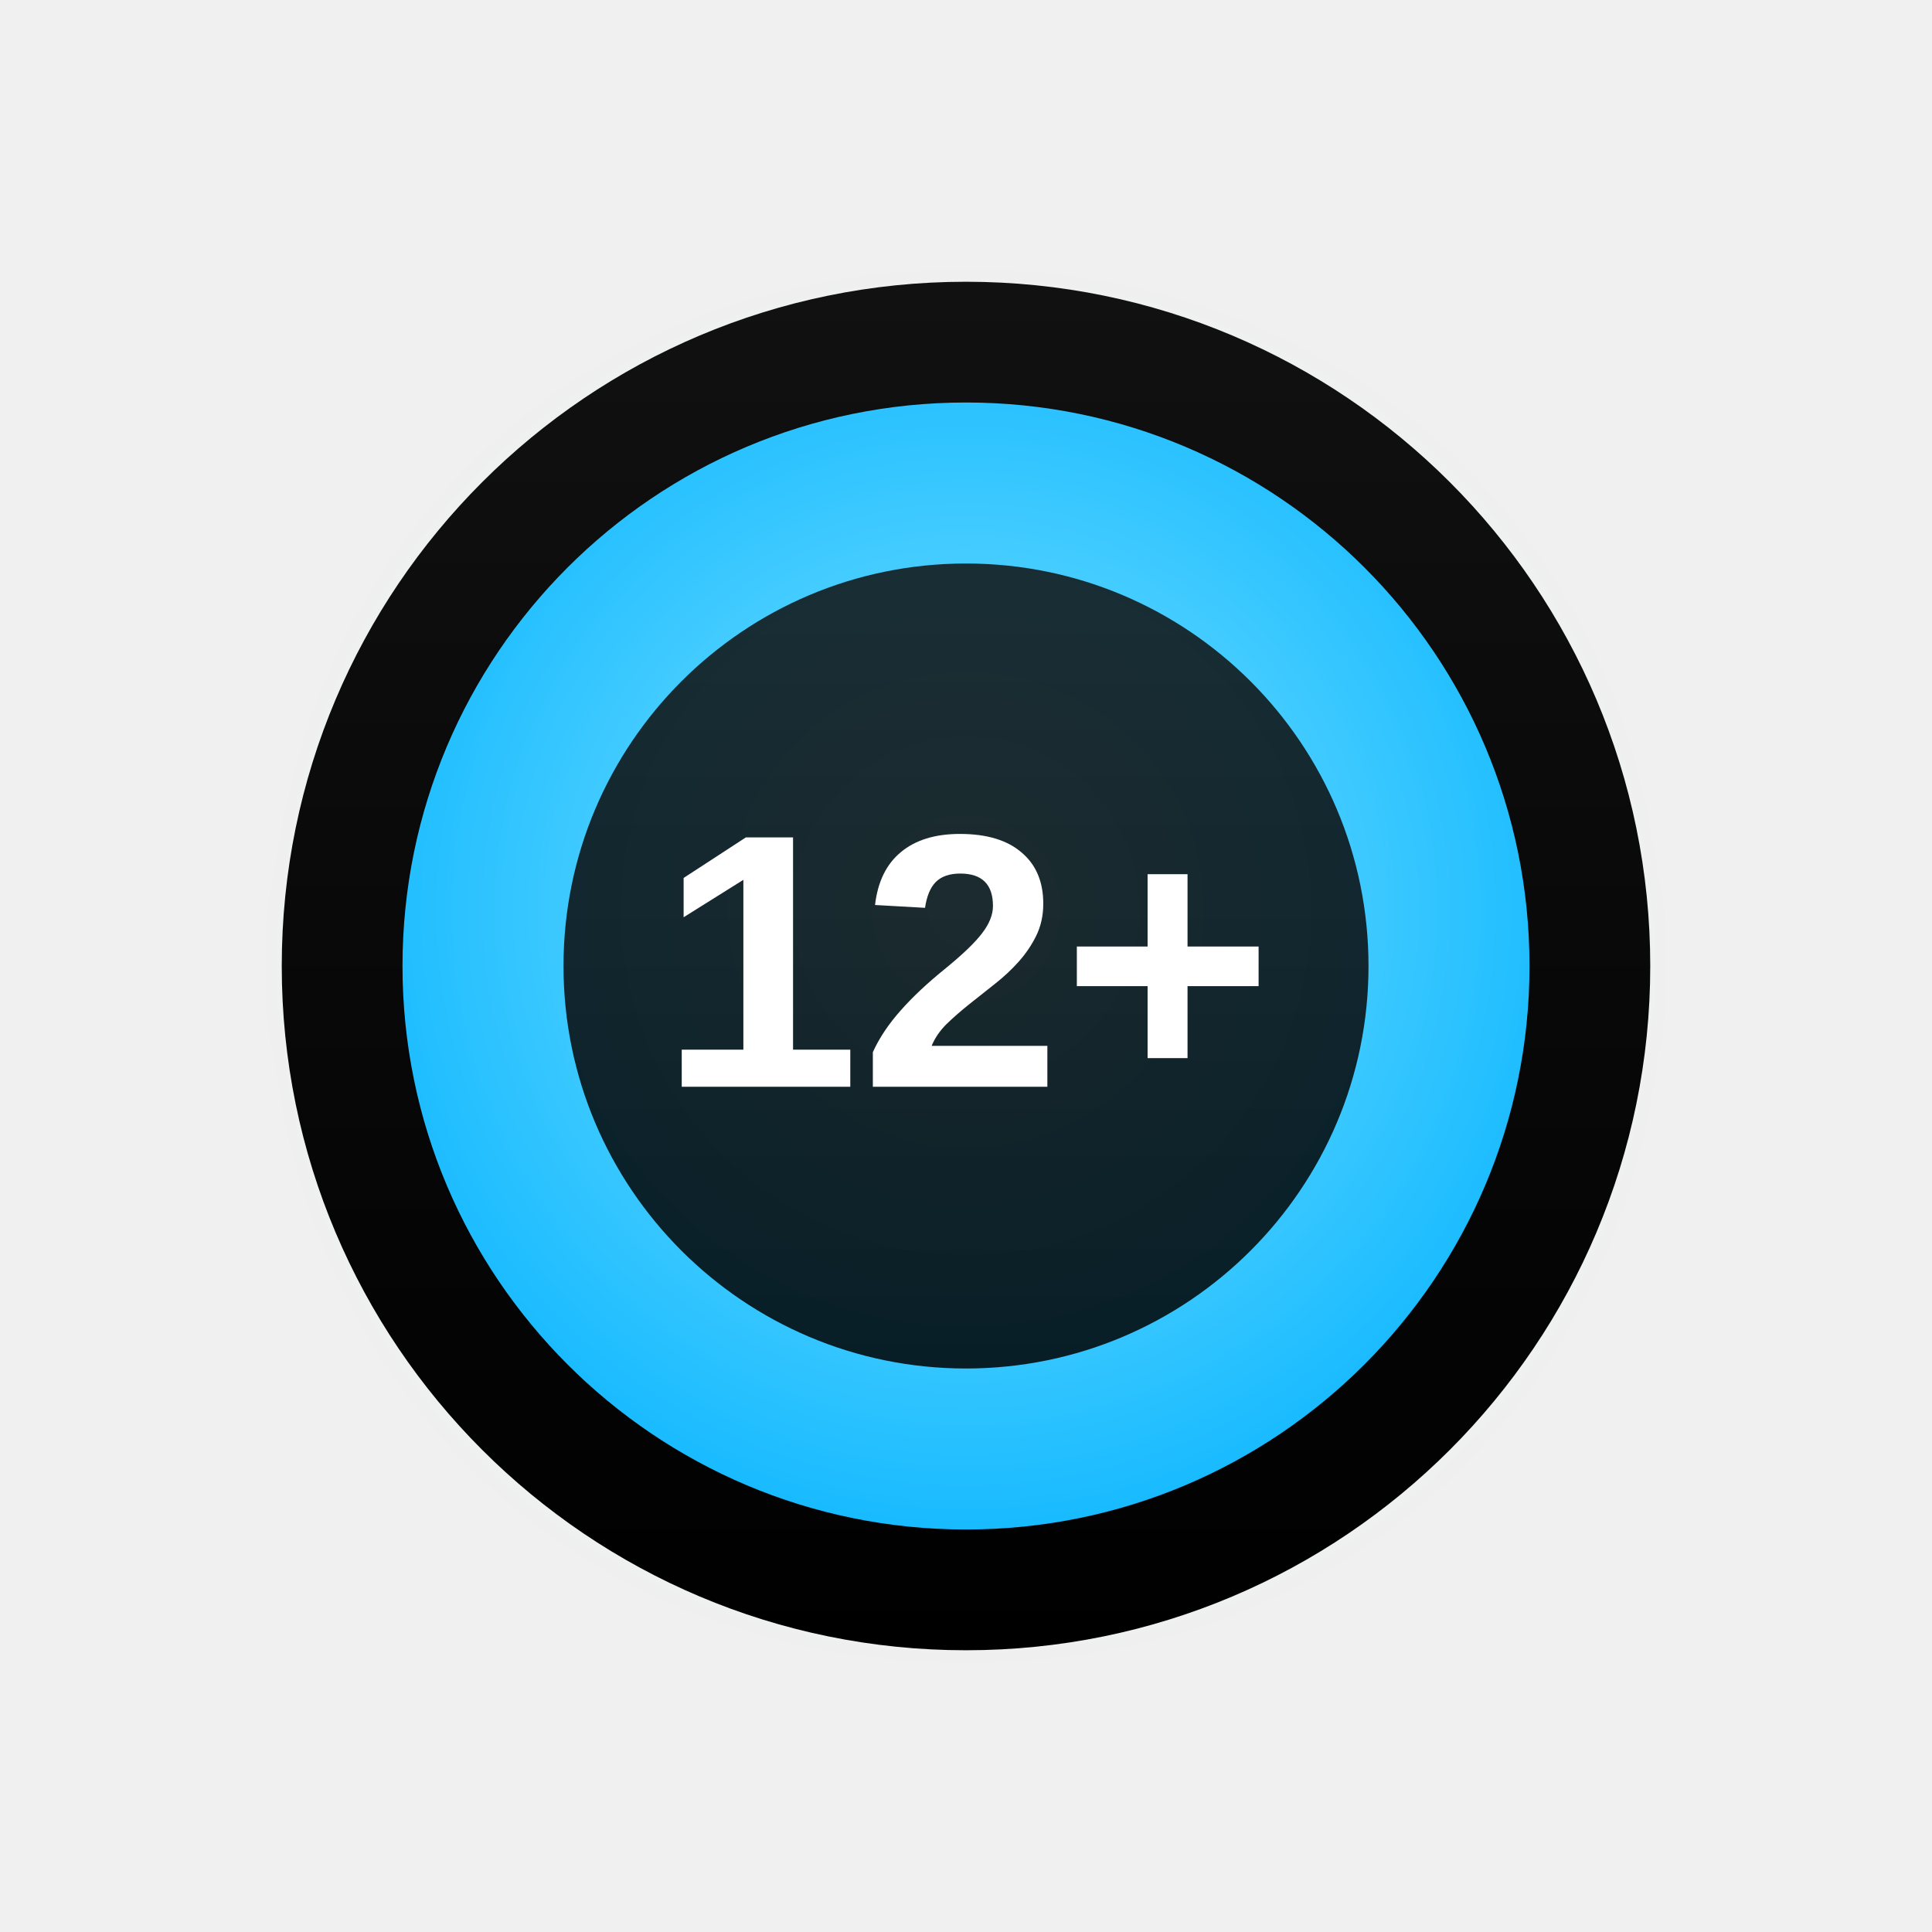
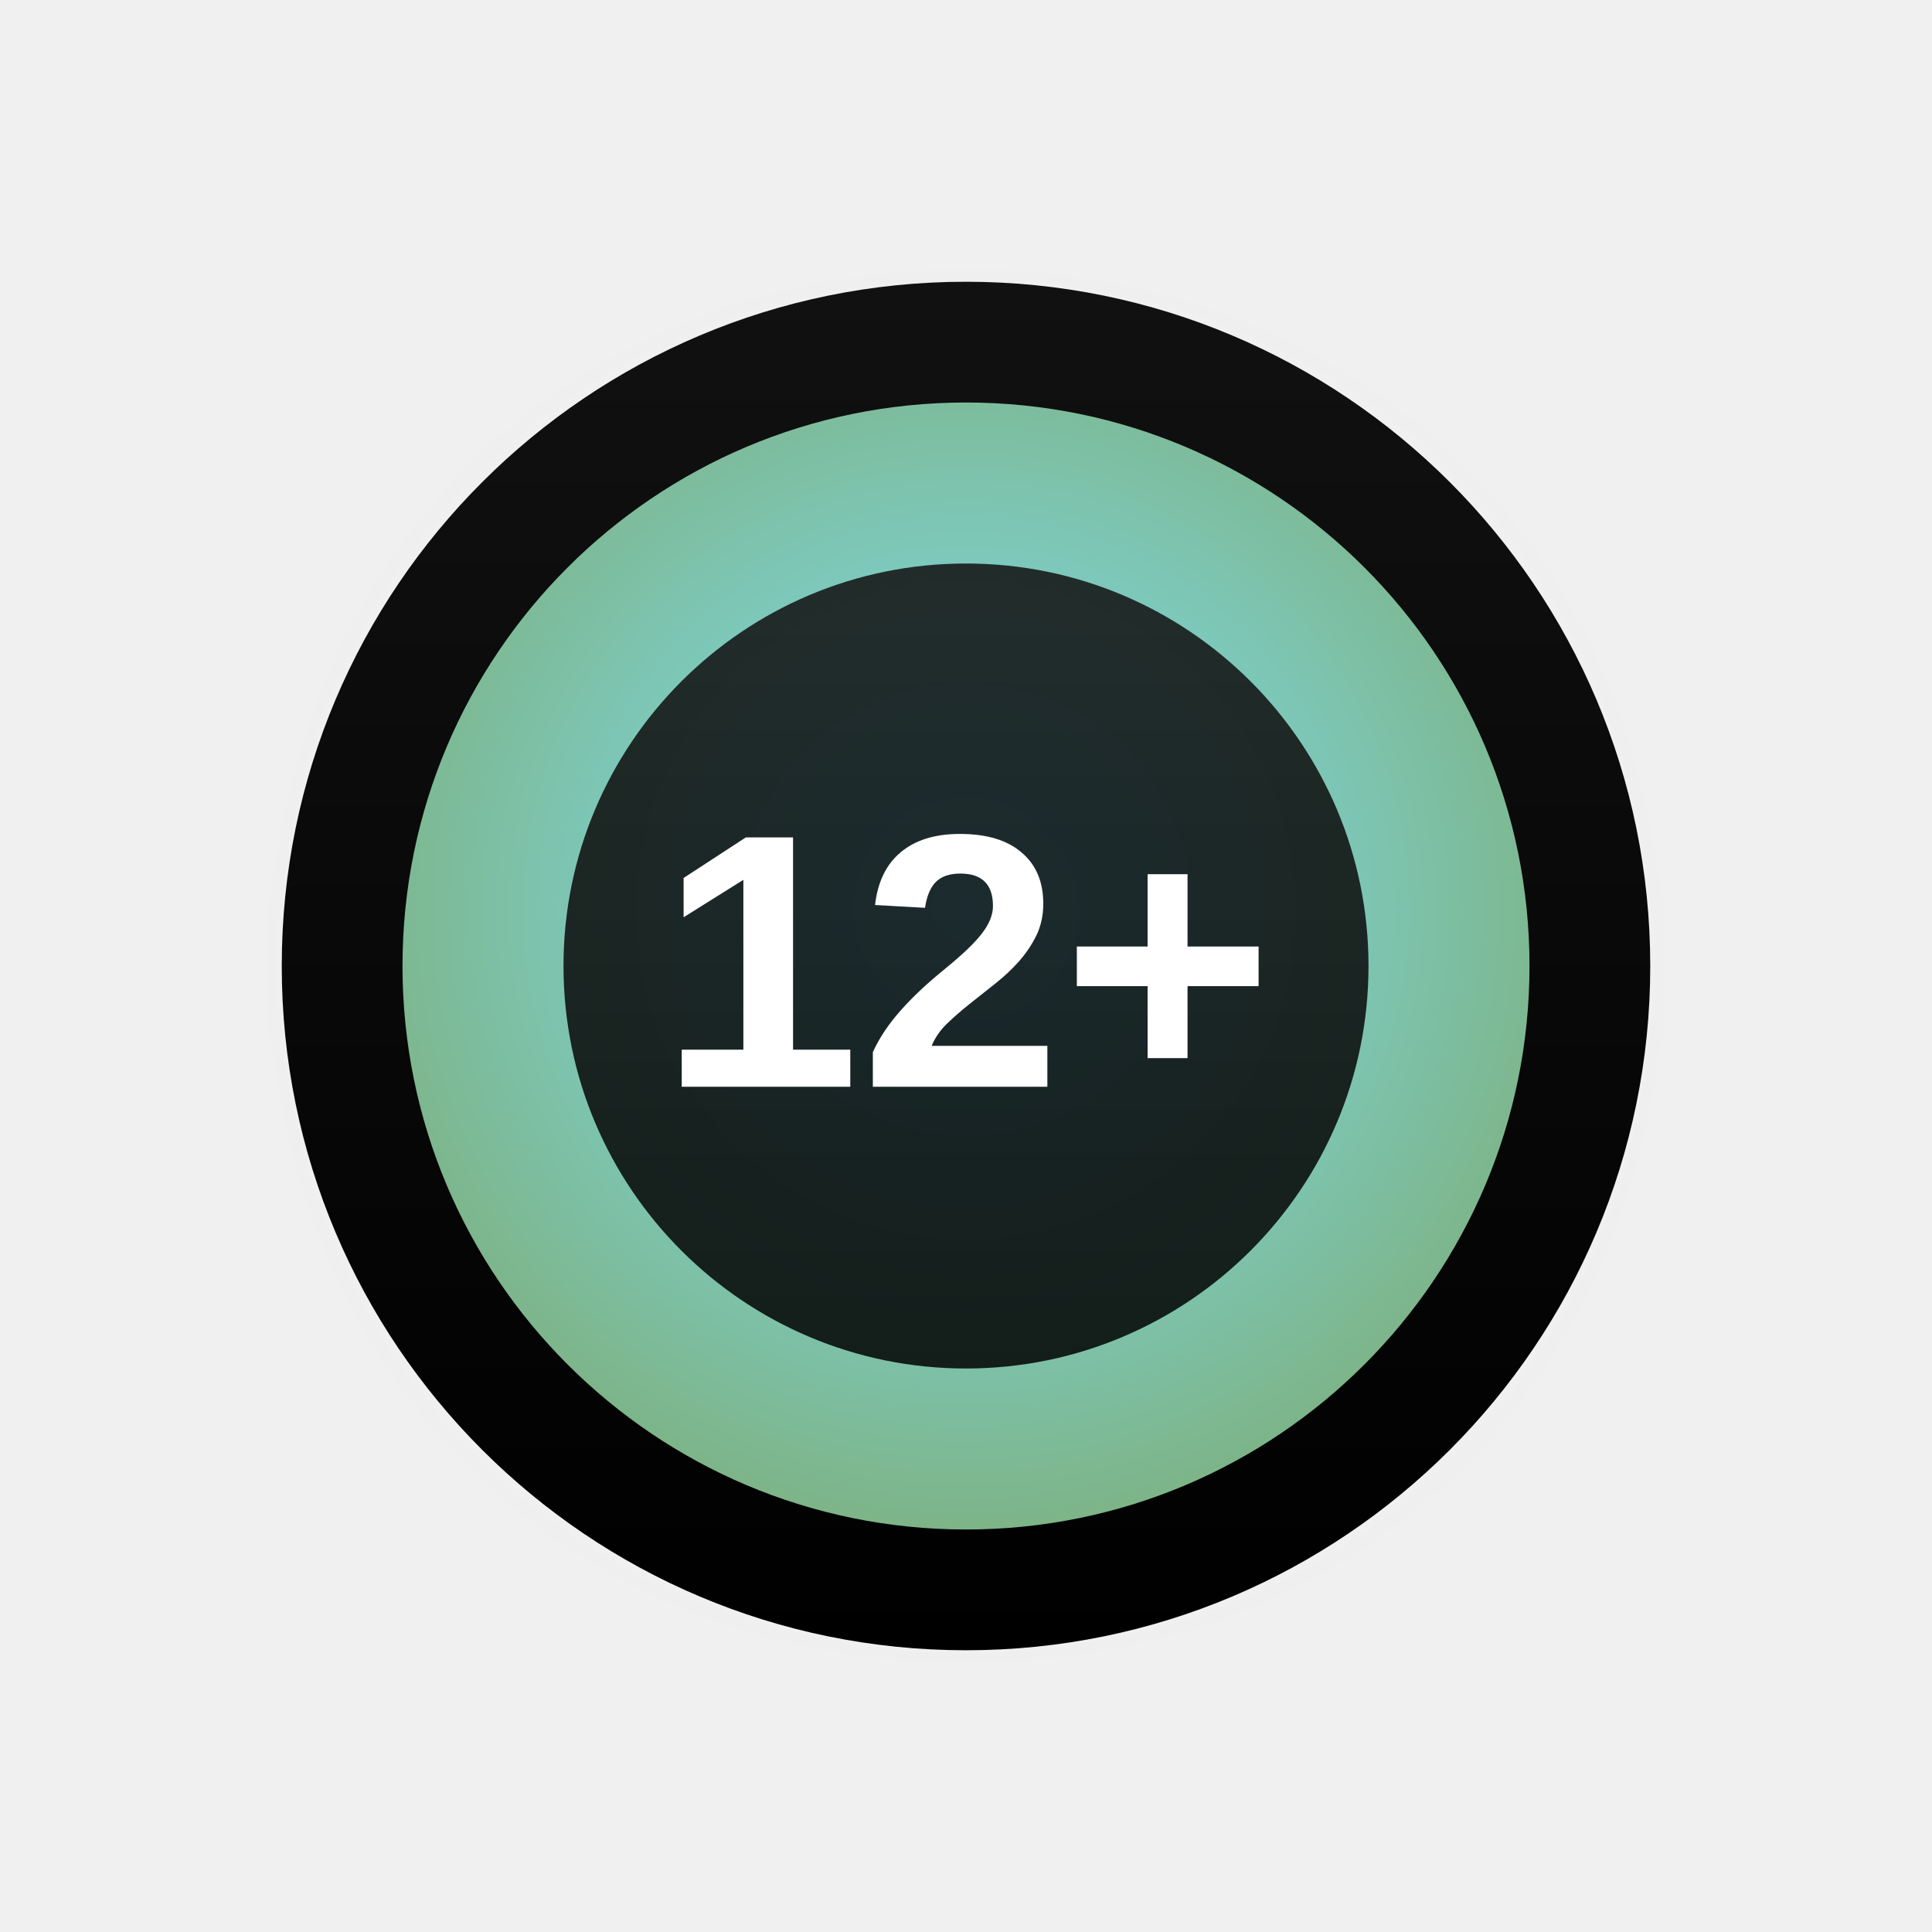
<svg xmlns="http://www.w3.org/2000/svg" width="96" height="96" viewBox="0 0 96 96" role="img" aria-label="Sensor Map Marker">
  <defs>
    <radialGradient id="g-accent" cx="50%" cy="45%" r="60%">
      <stop offset="0%" stop-color="#7EE3FF" stop-opacity="1" />
-       <stop offset="100%" stop-color="#0FB7FF" stop-opacity="1" />
+       <stop offset="100%" stop-color="#7db07d" stop-opacity="1" />
    </radialGradient>
    <linearGradient id="g-dark" x1="0" y1="0" x2="0" y2="1">
      <stop offset="0%" stop-color="#111111" />
      <stop offset="100%" stop-color="#000000" />
    </linearGradient>
    <filter id="f-glow" x="-50%" y="-50%" width="200%" height="200%">
      <feGaussianBlur stdDeviation="4" result="blur" />
      <feMerge>
        <feMergeNode in="blur" />
        <feMergeNode in="SourceGraphic" />
      </feMerge>
    </filter>
  </defs>
  <g id="marker-minimal-badge">
    <circle cx="48" cy="48" r="26" fill="url(#g-accent)" opacity="0.35" filter="url(#f-glow)" />
    <circle cx="48" cy="48" r="34" fill="url(#g-dark)" />
    <circle cx="48" cy="48" r="28" fill="url(#g-accent)" />
    <circle cx="48" cy="48" r="20" fill="url(#g-dark)" opacity="0.85" />
    <g id="logo-wrap" transform="translate(0,0)">
      <text x="48" y="54" font-family="Arial, sans-serif" font-size="18" font-weight="bold" fill="white" text-anchor="middle">12+
            </text>
    </g>
    <g id="pulse-min-badge">
      <circle cx="48" cy="48" r="30" fill="none" stroke="#7EE3FF" stroke-width="2" opacity="0.0">
        <animate attributeName="r" values="30;40;30" dur="2.8s" repeatCount="indefinite" />
        <animate attributeName="opacity" values="0.0;0.5;0.0" dur="2.8s" repeatCount="indefinite" />
      </circle>
    </g>
  </g>
</svg>
